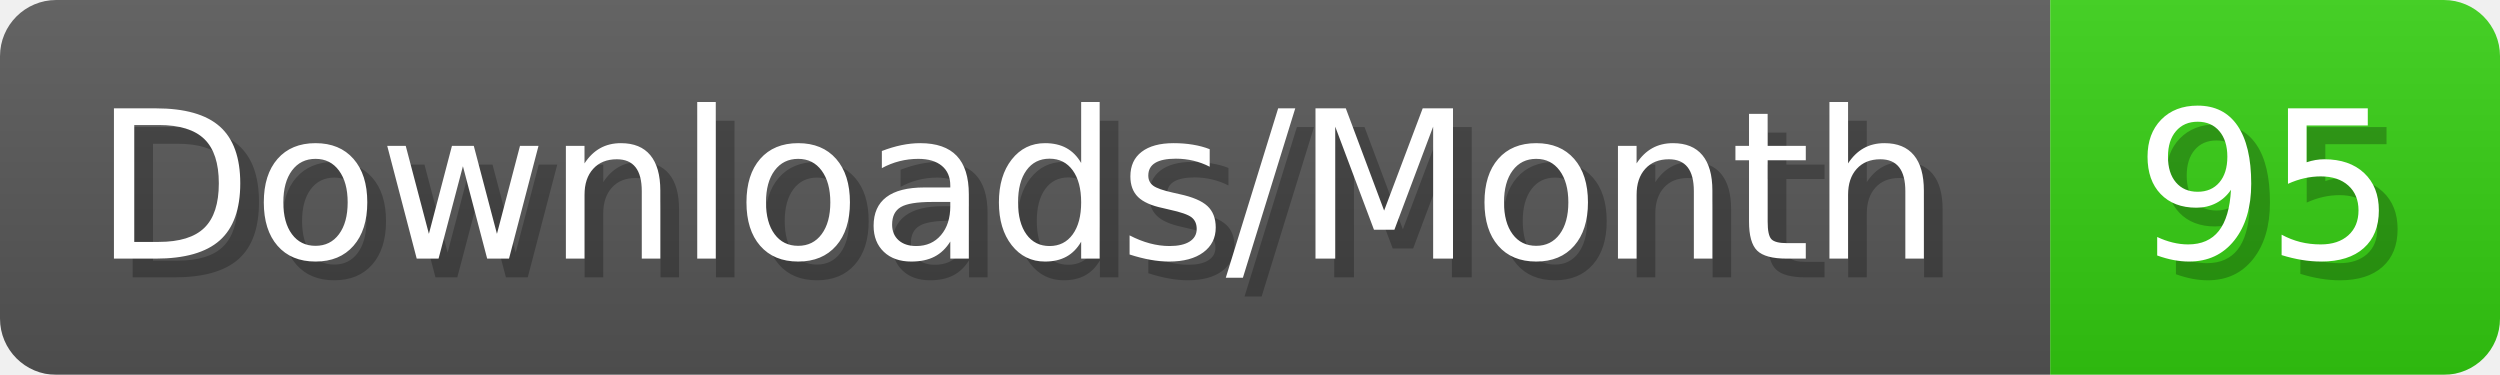
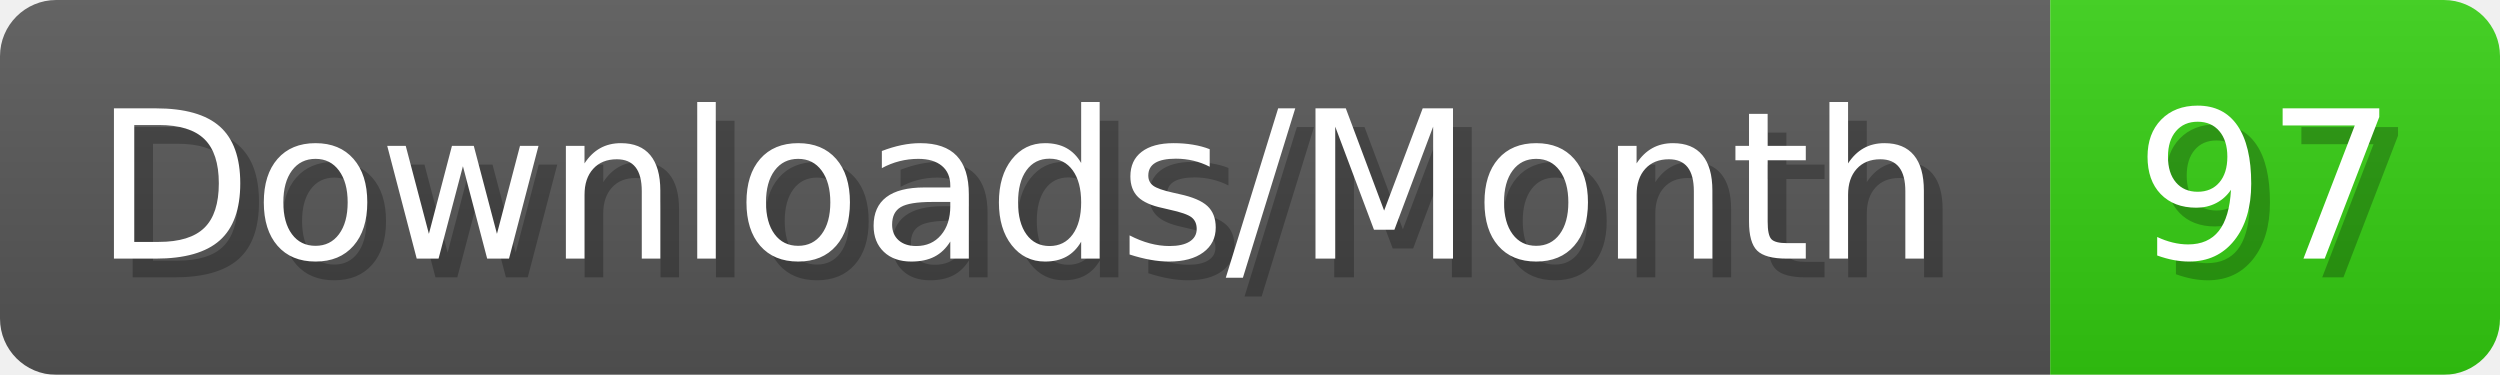
- <svg xmlns="http://www.w3.org/2000/svg" width="133.4" height="20" viewBox="0 0 1334 200" role="img" aria-label="Downloads/Month: 95">
+ <svg xmlns="http://www.w3.org/2000/svg" width="133.4" height="20" viewBox="0 0 1334 200" role="img" aria-label="Downloads/Month: 97">
  <linearGradient id="YlXUI" x2="0" y2="100%">
    <stop offset="0" stop-opacity=".1" stop-color="#EEE" />
    <stop offset="1" stop-opacity=".1" />
  </linearGradient>
  <mask id="JHhop">
    <rect width="1334" height="200" rx="30" fill="#FFF" />
  </mask>
  <g mask="url(#JHhop)">
    <rect width="1094" height="200" fill="#555" />
    <rect width="240" height="200" fill="#3C1" x="1094" />
    <rect width="1334" height="200" fill="url(#YlXUI)" />
  </g>
  <g aria-hidden="true" fill="#fff" text-anchor="start" font-family="Verdana,DejaVu Sans,sans-serif" font-size="110">
    <text x="60" y="148" textLength="994" fill="#000" opacity="0.25">Downloads/Month</text>
    <text x="50" y="138" textLength="994">Downloads/Month</text>
-     <text x="1149" y="148" textLength="140" fill="#000" opacity="0.25">95</text>
-     <text x="1139" y="138" textLength="140">95</text>
+     <text x="1149" y="148" textLength="140" fill="#000" opacity="0.25">97</text>
+     <text x="1139" y="138" textLength="140">97</text>
  </g>
</svg>
